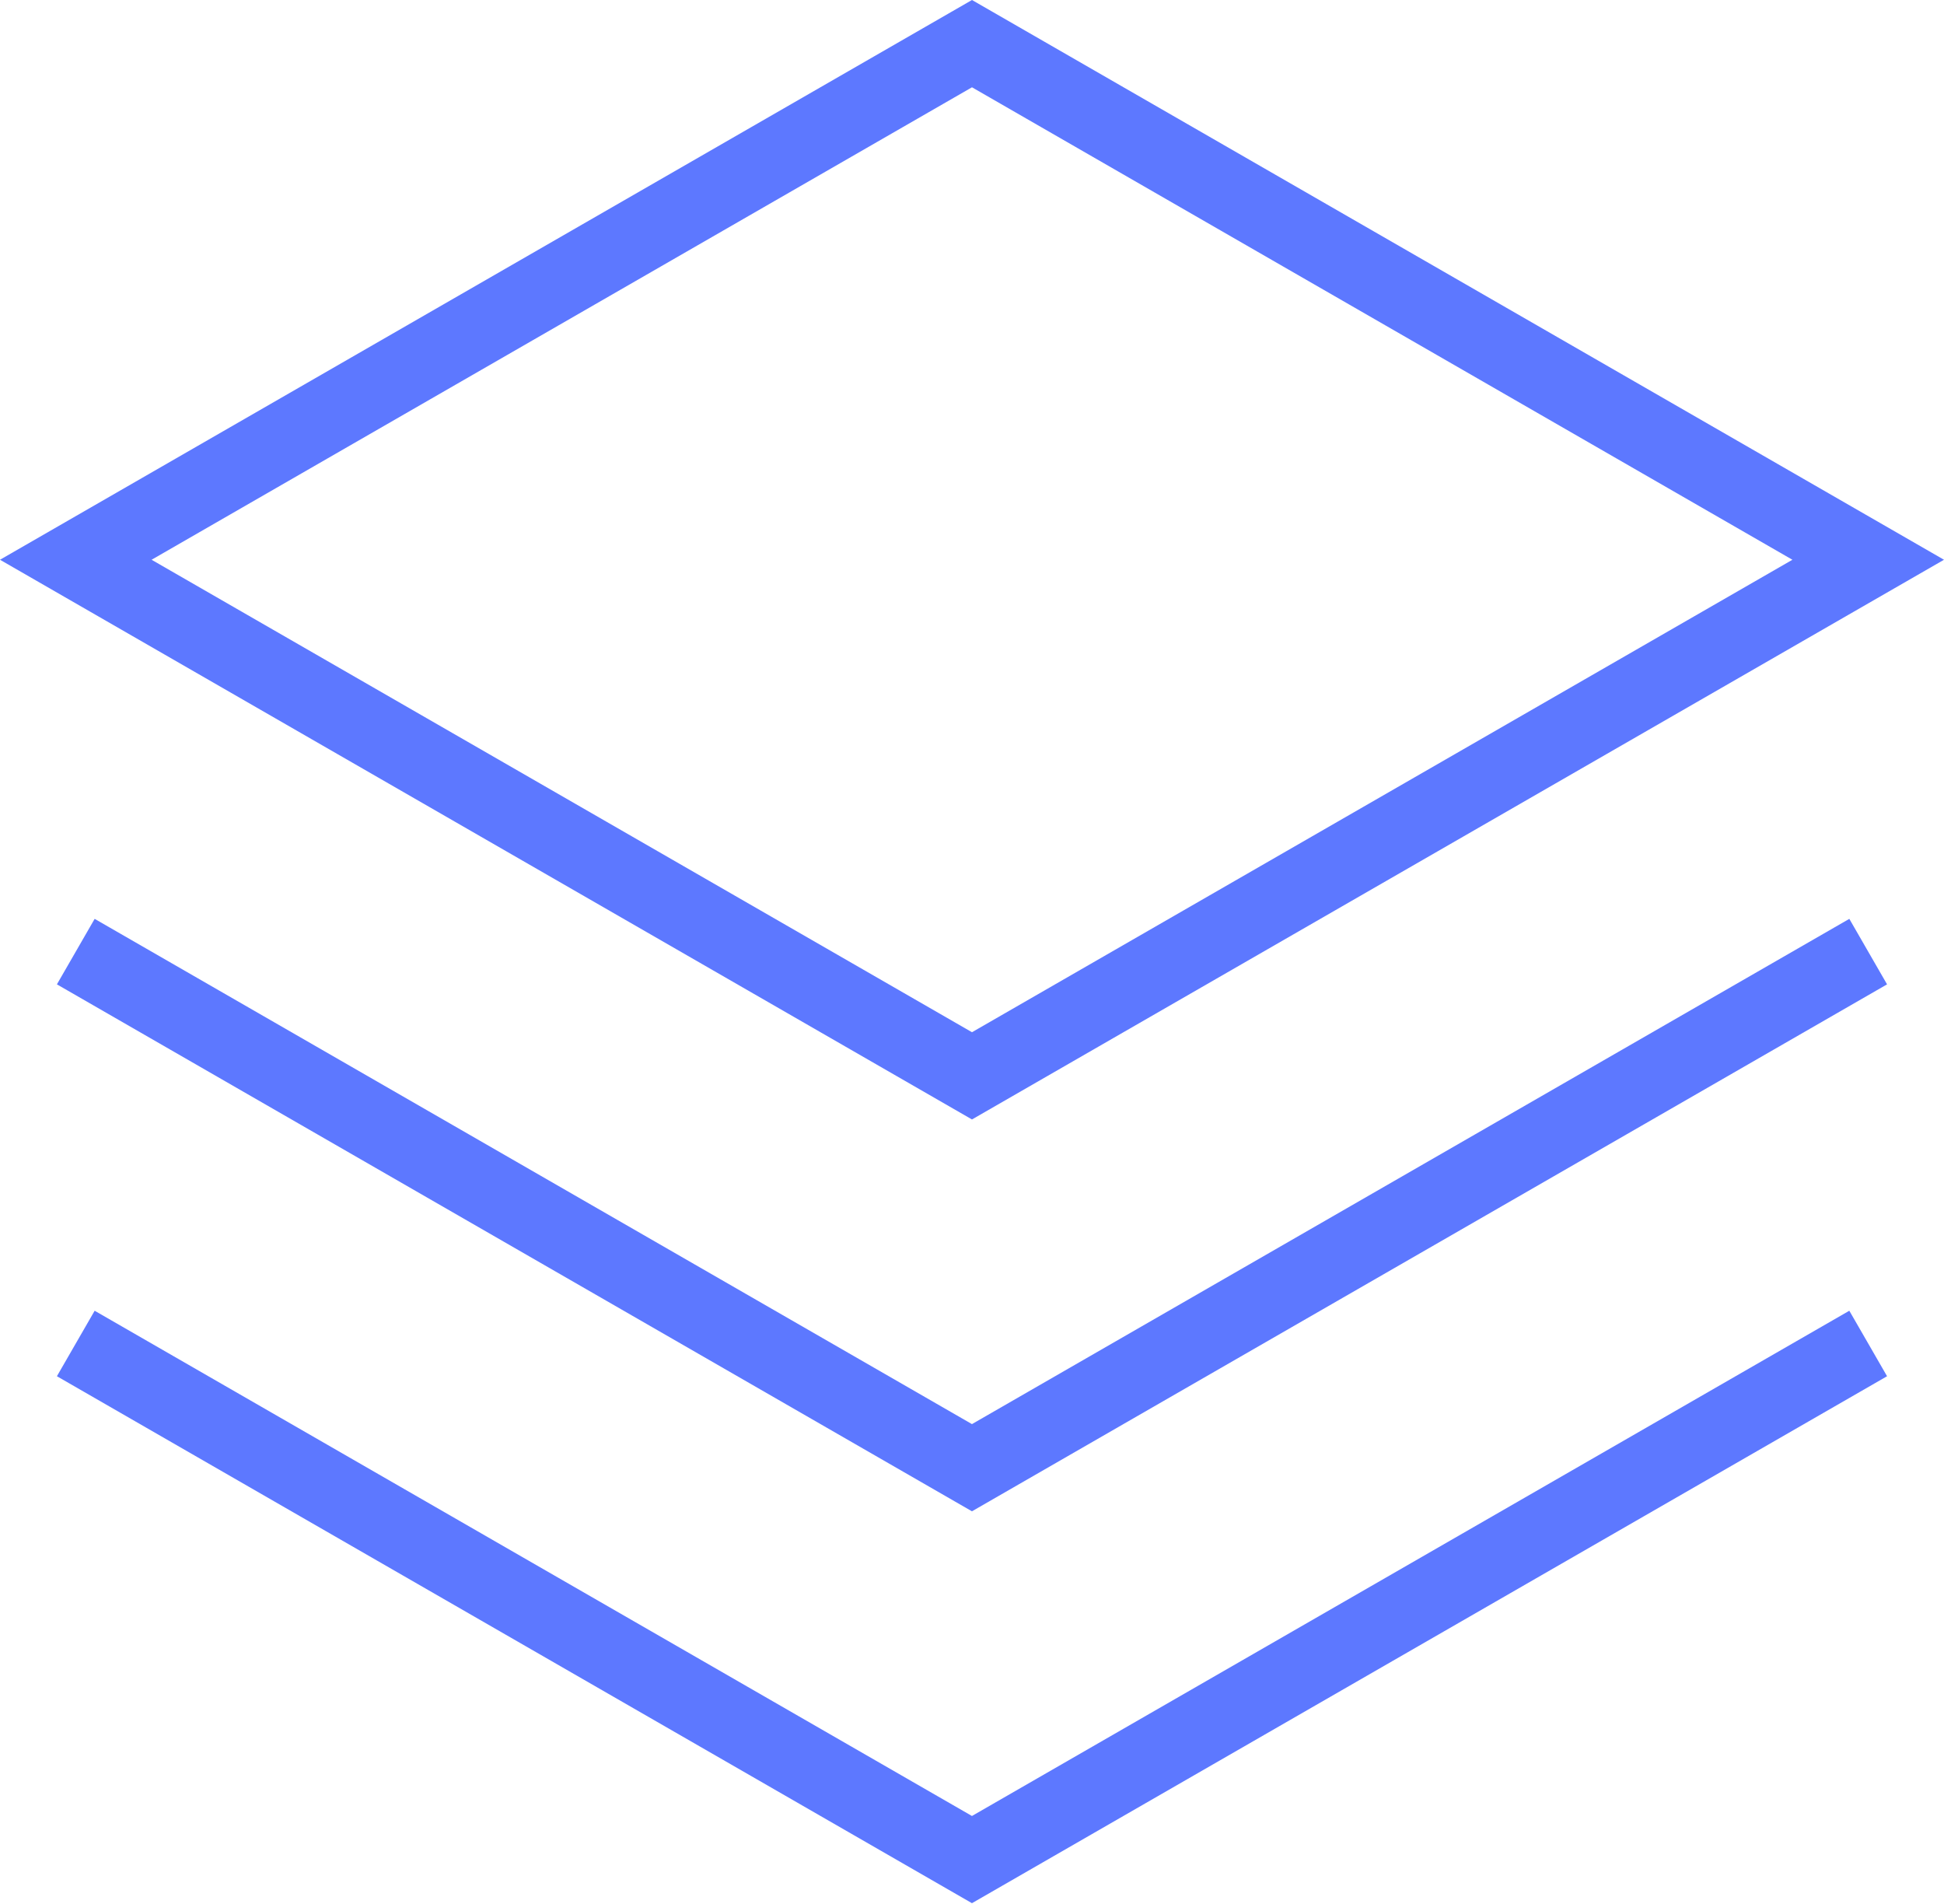
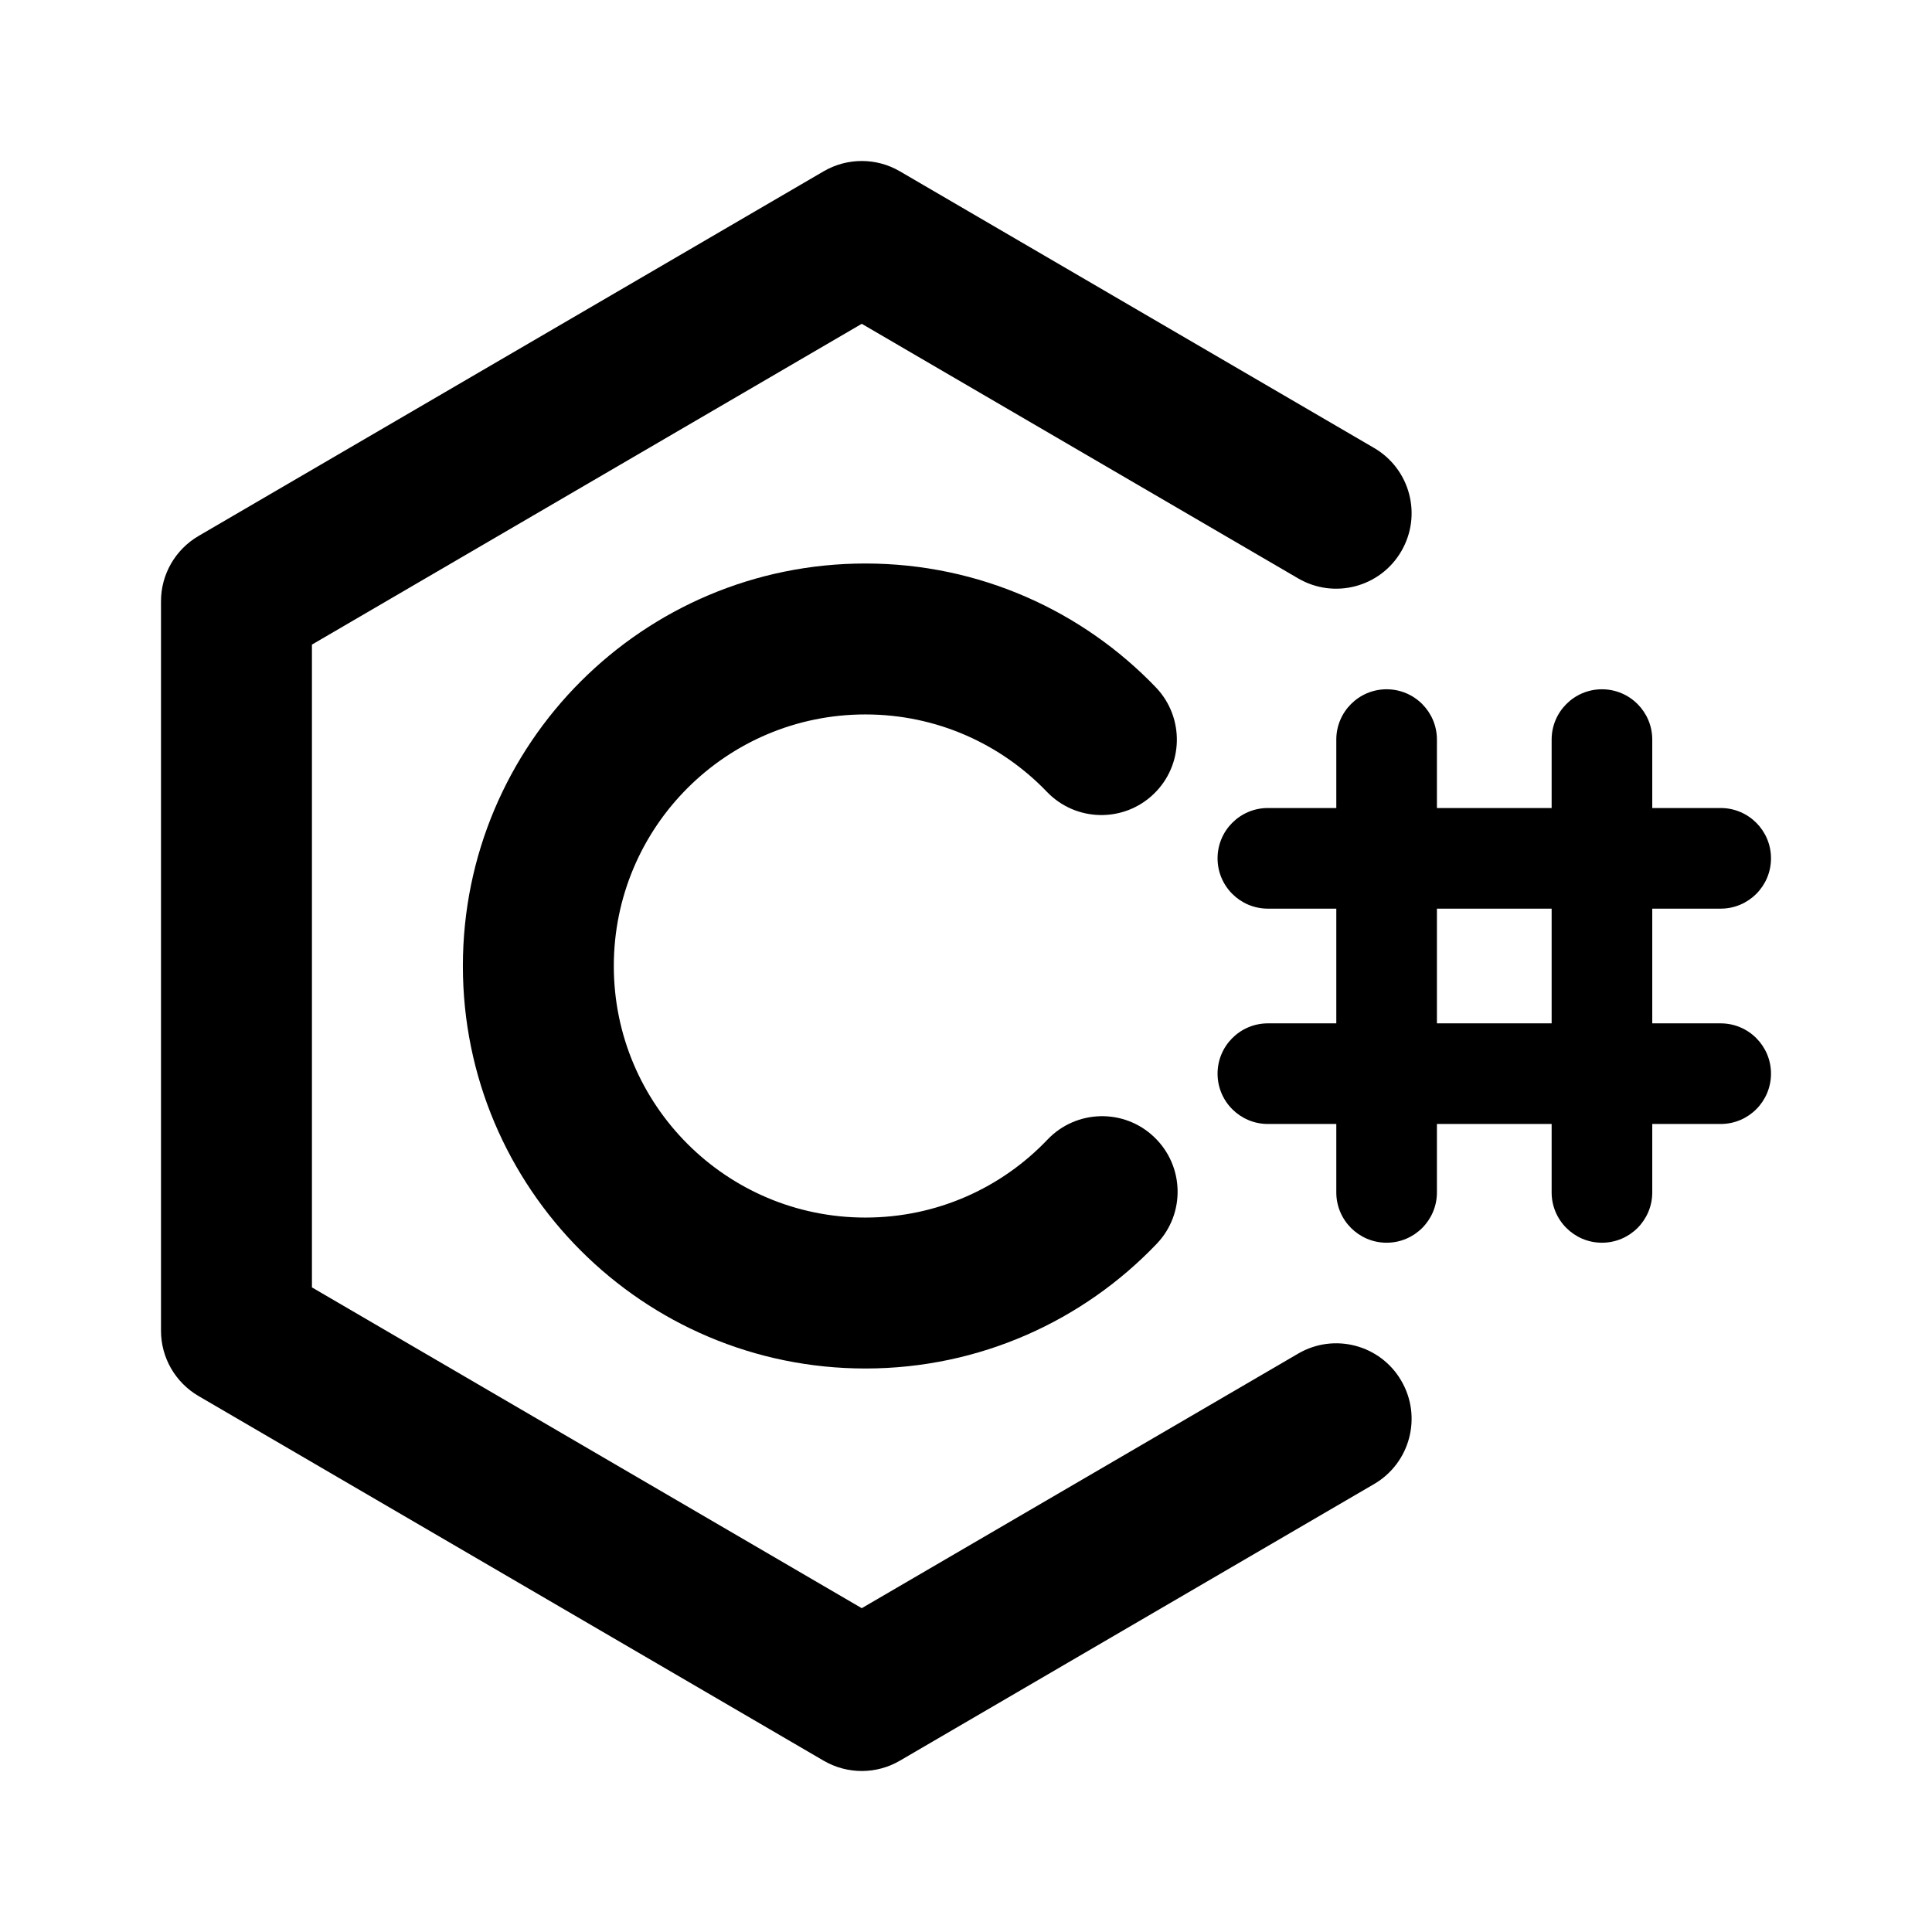
- <svg xmlns="http://www.w3.org/2000/svg" width="65.313" height="63.93" viewBox="0 0 65.313 63.93">
-   <g id="Group_1221" data-name="Group 1221" transform="translate(0 -5.356)">
-     <g id="Group_1216" data-name="Group 1216" transform="translate(0 5.356)">
-       <g id="Group_1215" data-name="Group 1215" transform="translate(0 0)">
-         <path id="Path_1438" data-name="Path 1438" d="M32.656,5.356,0,24.158l32.656,18.8,32.657-18.8ZM5.093,24.158,32.656,8.288,60.22,24.158,32.656,40.028Z" transform="translate(0 -5.356)" fill="#5d78ff" />
-       </g>
-     </g>
-     <g id="Group_1218" data-name="Group 1218" transform="translate(1.912 36.22)">
-       <g id="Group_1217" data-name="Group 1217">
-         <path id="Path_1439" data-name="Path 1439" d="M75.037,244.49,45.56,261.461,16.085,244.49l-1.268,2.2,30.743,17.7,30.745-17.7Z" transform="translate(-14.817 -244.49)" fill="#5d78ff" />
-       </g>
-     </g>
-     <g id="Group_1220" data-name="Group 1220" transform="translate(1.912 49.383)">
-       <g id="Group_1219" data-name="Group 1219">
-         <path id="Path_1440" data-name="Path 1440" d="M75.037,346.481,45.56,363.452,16.085,346.481l-1.268,2.2,30.743,17.7,30.745-17.7Z" transform="translate(-14.817 -346.481)" fill="#5d78ff" />
-       </g>
-     </g>
+ <svg xmlns="http://www.w3.org/2000/svg" width="64px" height="64px" viewBox="-1.6 -1.6 19.20 19.20" fill="none" stroke="#000000" stroke-width="0">
+   <g id="SVGRepo_bgCarrier" stroke-width="0" />
+   <g id="SVGRepo_tracerCarrier" stroke-linecap="round" stroke-linejoin="round" />
+   <g id="SVGRepo_iconCarrier">
+     <path fill-rule="nonzero" clip-rule="nonzero" d="M7 5.5C5.619 5.5 4.5 6.619 4.5 8C4.5 9.381 5.619 10.5 7 10.5C7.712 10.5 8.354 10.204 8.81 9.725C9.096 9.425 9.571 9.414 9.87 9.7C10.17 9.986 10.182 10.46 9.896 10.76C9.168 11.523 8.139 12 7 12C4.791 12 3 10.209 3 8C3 5.791 4.791 4 7 4C8.134 4 9.16 4.473 9.887 5.231C10.173 5.53 10.164 6.004 9.865 6.291C9.566 6.578 9.091 6.568 8.804 6.269C8.348 5.794 7.709 5.5 7 5.5Z" fill="#000000" />
+     <path fill-rule="nonzero" clip-rule="nonzero" d="M6.586 0.102C6.82 -0.034 7.109 -0.034 7.342 0.102L12.056 2.852C12.414 3.061 12.535 3.52 12.326 3.878C12.118 4.236 11.659 4.357 11.301 4.148L6.964 1.618L1.5 4.806V11.194L6.964 14.382L11.301 11.852C11.659 11.643 12.118 11.764 12.326 12.122C12.535 12.48 12.414 12.939 12.056 13.148L7.342 15.898C7.109 16.034 6.82 16.034 6.586 15.898L0.372 12.273C0.142 12.138 0 11.892 0 11.625V4.375C0 4.108 0.142 3.862 0.372 3.727L6.586 0.102Z" fill="#000000" />
+     <path fill-rule="nonzero" clip-rule="nonzero" d="M12.18 5.25C12.456 5.25 12.68 5.474 12.68 5.75V10.25C12.68 10.526 12.456 10.75 12.18 10.75C11.904 10.75 11.68 10.526 11.68 10.25V5.75C11.68 5.474 11.904 5.25 12.18 5.25Z" fill="#000000" />
+     <path fill-rule="nonzero" clip-rule="nonzero" d="M14.32 5.25C14.596 5.25 14.82 5.474 14.82 5.75V10.25C14.82 10.526 14.596 10.75 14.32 10.75C14.044 10.75 13.82 10.526 13.82 10.25V5.75C13.82 5.474 14.044 5.25 14.32 5.25Z" fill="#000000" />
+     <path fill-rule="nonzero" clip-rule="nonzero" d="M10.5 6.93C10.5 6.654 10.724 6.43 11 6.43H15.5C15.776 6.43 16 6.654 16 6.93C16 7.206 15.776 7.43 15.5 7.43H11C10.724 7.43 10.5 7.206 10.5 6.93Z" fill="#000000" />
+     <path fill-rule="nonzero" clip-rule="nonzero" d="M10.5 9.07C10.5 8.794 10.724 8.57 11 8.57H15.5C15.776 8.57 16 8.794 16 9.07C16 9.346 15.776 9.57 15.5 9.57H11C10.724 9.57 10.5 9.346 10.5 9.07Z" fill="#000000" />
  </g>
</svg>
